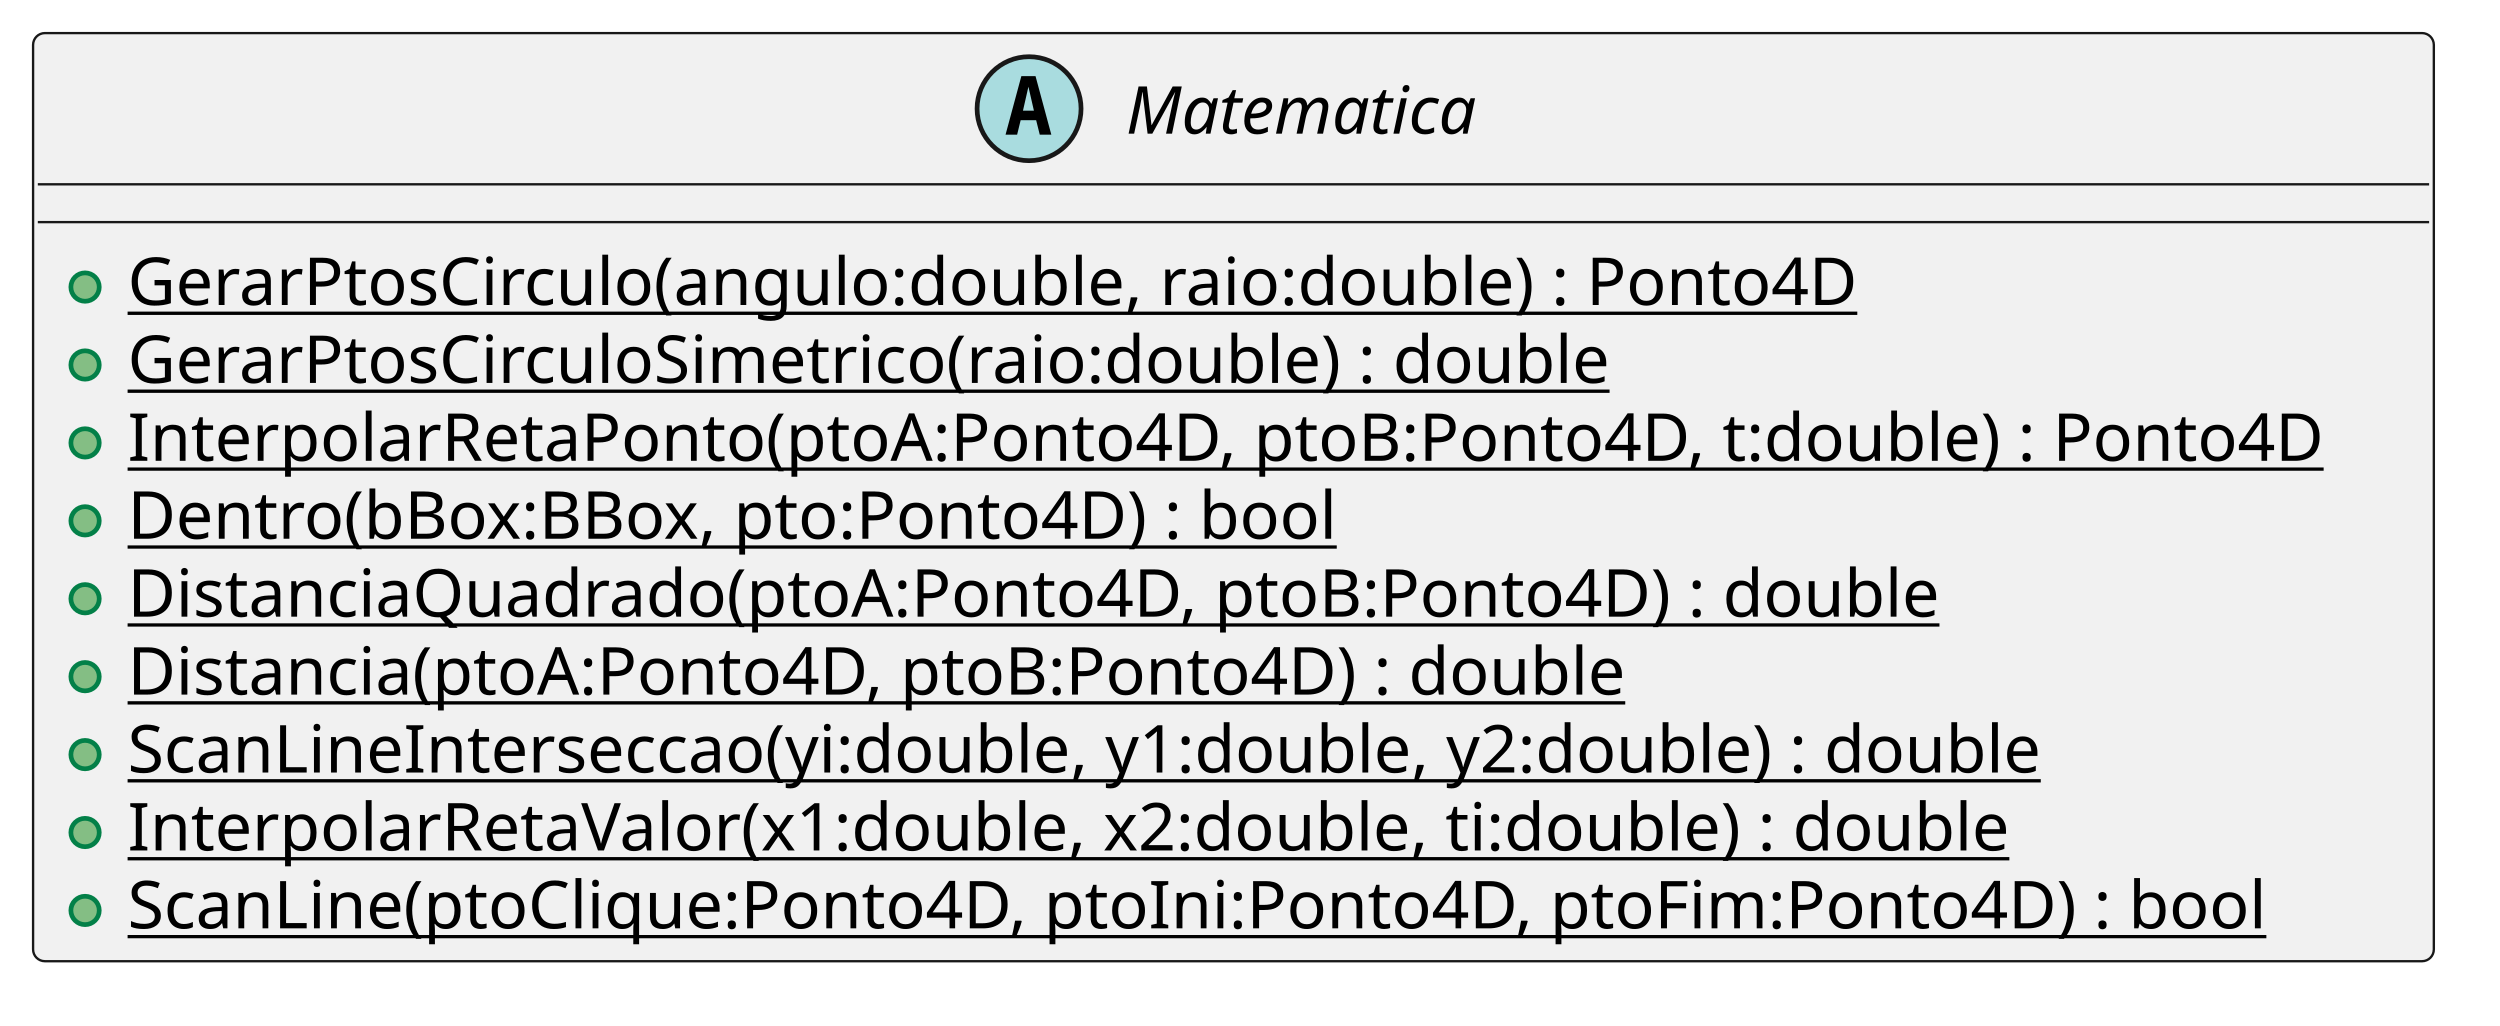
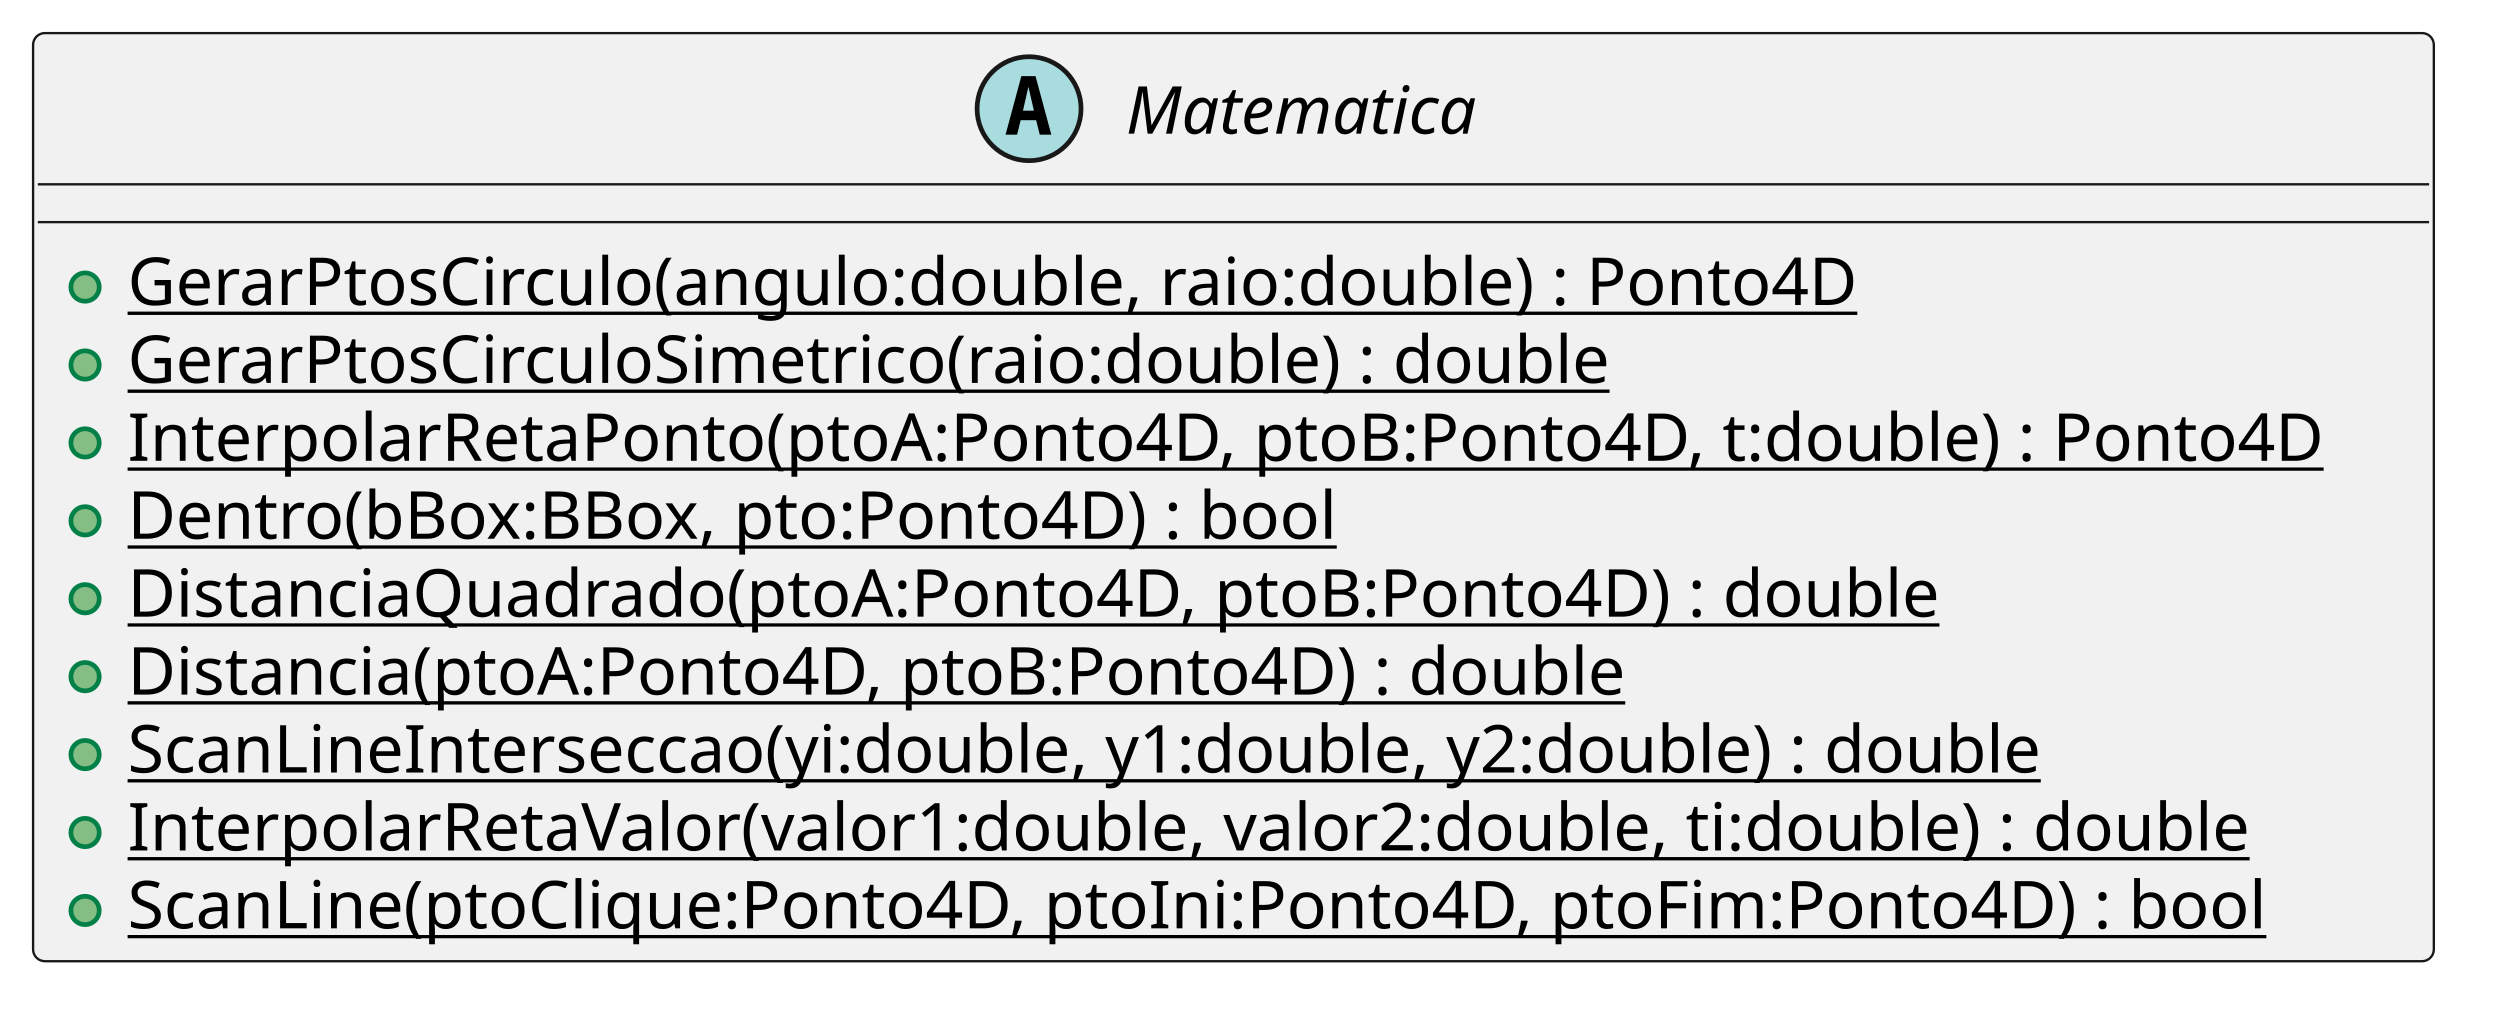
<svg xmlns="http://www.w3.org/2000/svg" contentStyleType="text/css" height="217px" preserveAspectRatio="none" style="width:529px;height:217px;background:#FFFFFF;" version="1.1" viewBox="0 0 529 217" width="529px" zoomAndPan="magnify">
  <defs />
  <g>
    <g id="elem_Matematica">
      <rect codeLine="1" fill="#F1F1F1" height="196.394" id="Matematica" rx="2.5" ry="2.5" style="stroke:#181818;stroke-width:0.5;" width="508" x="7" y="7" />
      <ellipse cx="217.75" cy="23" fill="#A9DCDF" rx="11" ry="11" style="stroke:#181818;stroke-width:1.0;" />
      <path d="M217.613,18.348 L216.459,23.42 L218.775,23.42 Z M216.119,16.107 L219.116,16.107 L222.461,28.5 L220.012,28.5 L219.249,25.437 L215.97,25.437 L215.223,28.5 L212.774,28.5 Z " fill="#000000" />
      <text fill="#000000" font-family="sans-serif" font-size="14" font-style="italic" lengthAdjust="spacing" textLength="78" x="238.25" y="28.291">Matematica</text>
      <line style="stroke:#181818;stroke-width:0.5;" x1="8" x2="514" y1="39" y2="39" />
      <line style="stroke:#181818;stroke-width:0.5;" x1="8" x2="514" y1="47" y2="47" />
      <ellipse cx="18" cy="60.744" fill="#84BE84" rx="3" ry="3" style="stroke:#038048;stroke-width:1.0;" />
      <text fill="#000000" font-family="sans-serif" font-size="14" lengthAdjust="spacing" text-decoration="underline" textLength="384" x="27" y="64.535">GerarPtosCirculo(angulo:double, raio:double) : Ponto4D</text>
      <ellipse cx="18" cy="77.232" fill="#84BE84" rx="3" ry="3" style="stroke:#038048;stroke-width:1.0;" />
      <text fill="#000000" font-family="sans-serif" font-size="14" lengthAdjust="spacing" text-decoration="underline" textLength="329" x="27" y="81.023">GerarPtosCirculoSimetrico(raio:double) : double</text>
      <ellipse cx="18" cy="93.721" fill="#84BE84" rx="3" ry="3" style="stroke:#038048;stroke-width:1.0;" />
      <text fill="#000000" font-family="sans-serif" font-size="14" lengthAdjust="spacing" text-decoration="underline" textLength="482" x="27" y="97.512">InterpolarRetaPonto(ptoA:Ponto4D, ptoB:Ponto4D, t:double) : Ponto4D</text>
      <ellipse cx="18" cy="110.209" fill="#84BE84" rx="3" ry="3" style="stroke:#038048;stroke-width:1.0;" />
      <text fill="#000000" font-family="sans-serif" font-size="14" lengthAdjust="spacing" text-decoration="underline" textLength="267" x="27" y="114">Dentro(bBox:BBox, pto:Ponto4D) : bool</text>
      <ellipse cx="18" cy="126.697" fill="#84BE84" rx="3" ry="3" style="stroke:#038048;stroke-width:1.0;" />
      <text fill="#000000" font-family="sans-serif" font-size="14" lengthAdjust="spacing" text-decoration="underline" textLength="399" x="27" y="130.488">DistanciaQuadrado(ptoA:Ponto4D, ptoB:Ponto4D) : double</text>
      <ellipse cx="18" cy="143.185" fill="#84BE84" rx="3" ry="3" style="stroke:#038048;stroke-width:1.0;" />
      <text fill="#000000" font-family="sans-serif" font-size="14" lengthAdjust="spacing" text-decoration="underline" textLength="330" x="27" y="146.977">Distancia(ptoA:Ponto4D, ptoB:Ponto4D) : double</text>
      <ellipse cx="18" cy="159.674" fill="#84BE84" rx="3" ry="3" style="stroke:#038048;stroke-width:1.0;" />
      <text fill="#000000" font-family="sans-serif" font-size="14" lengthAdjust="spacing" text-decoration="underline" textLength="423" x="27" y="163.465">ScanLineInterseccao(yi:double, y1:double, y2:double) : double</text>
      <ellipse cx="18" cy="176.162" fill="#84BE84" rx="3" ry="3" style="stroke:#038048;stroke-width:1.0;" />
-       <text fill="#000000" font-family="sans-serif" font-size="14" lengthAdjust="spacing" text-decoration="underline" textLength="421" x="27" y="179.953">InterpolarRetaValor(x1:double, x2:double, ti:double) : double</text>
+       <text fill="#000000" font-family="sans-serif" font-size="14" lengthAdjust="spacing" text-decoration="underline" textLength="471" x="27" y="179.953">InterpolarRetaValor(valor1:double, valor2:double, ti:double) : double</text>
      <ellipse cx="18" cy="192.65" fill="#84BE84" rx="3" ry="3" style="stroke:#038048;stroke-width:1.0;" />
      <text fill="#000000" font-family="sans-serif" font-size="14" lengthAdjust="spacing" text-decoration="underline" textLength="473" x="27" y="196.441">ScanLine(ptoClique:Ponto4D, ptoIni:Ponto4D, ptoFim:Ponto4D) : bool</text>
    </g>
  </g>
</svg>
